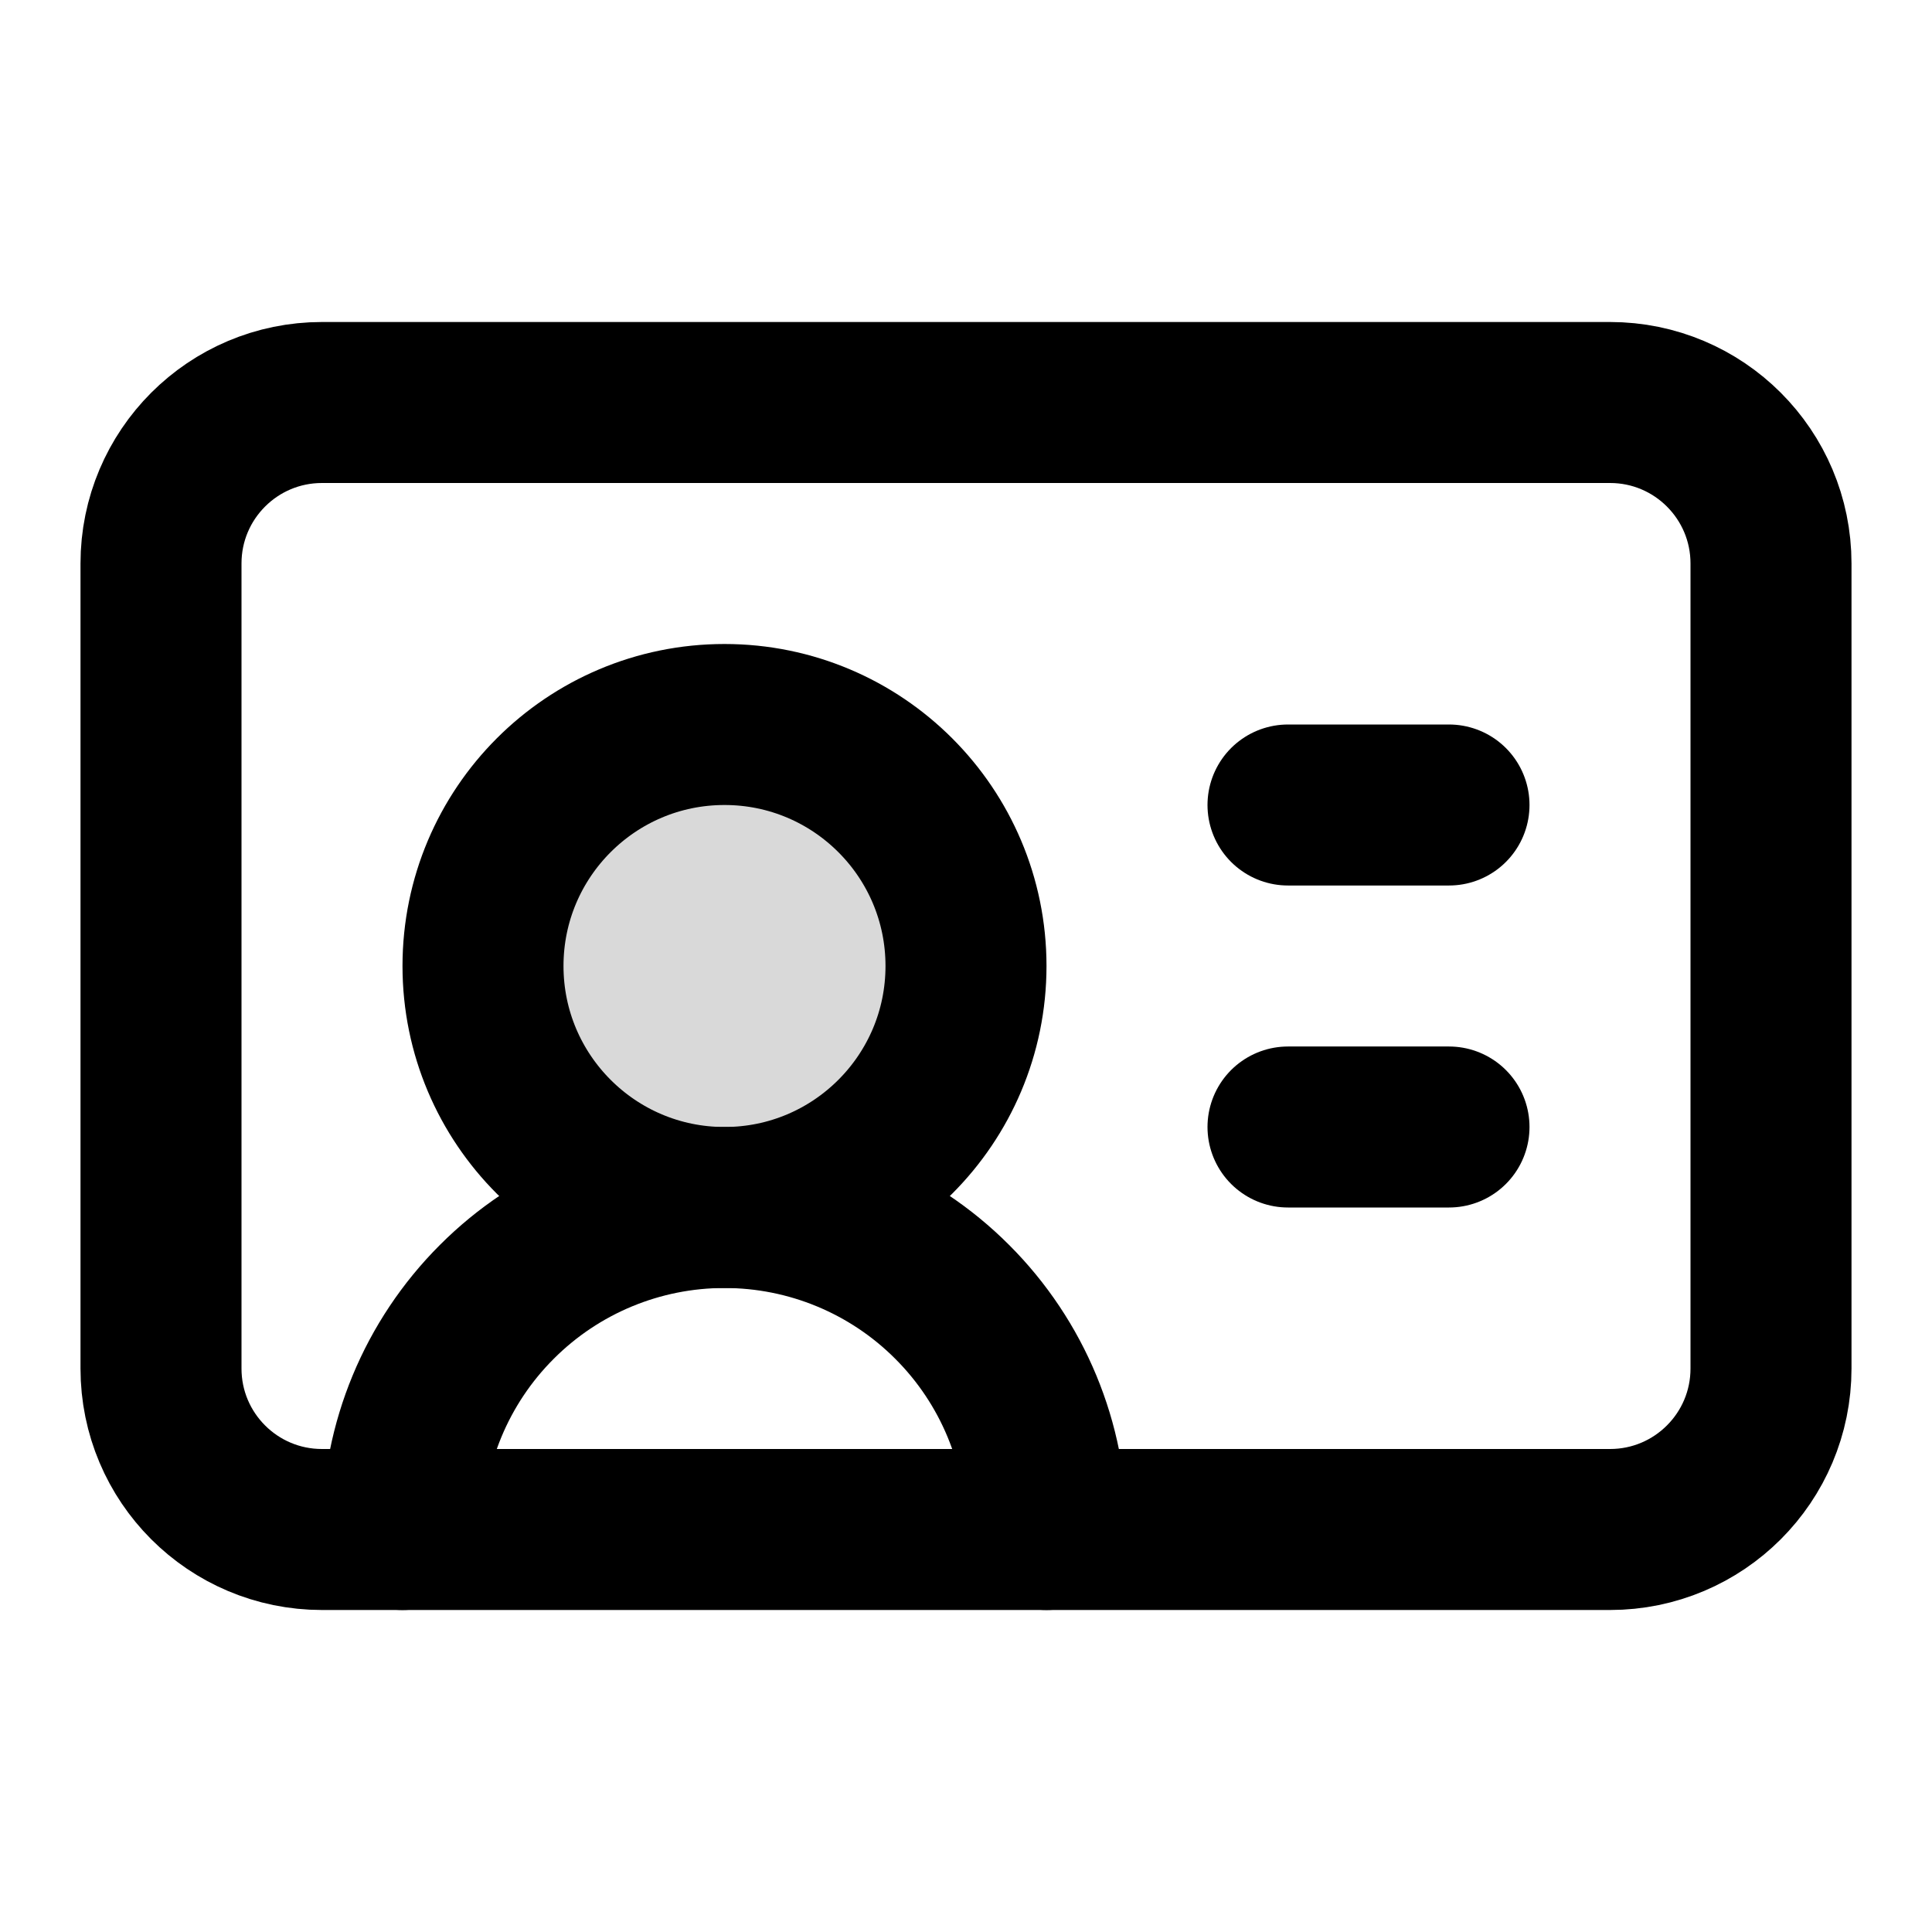
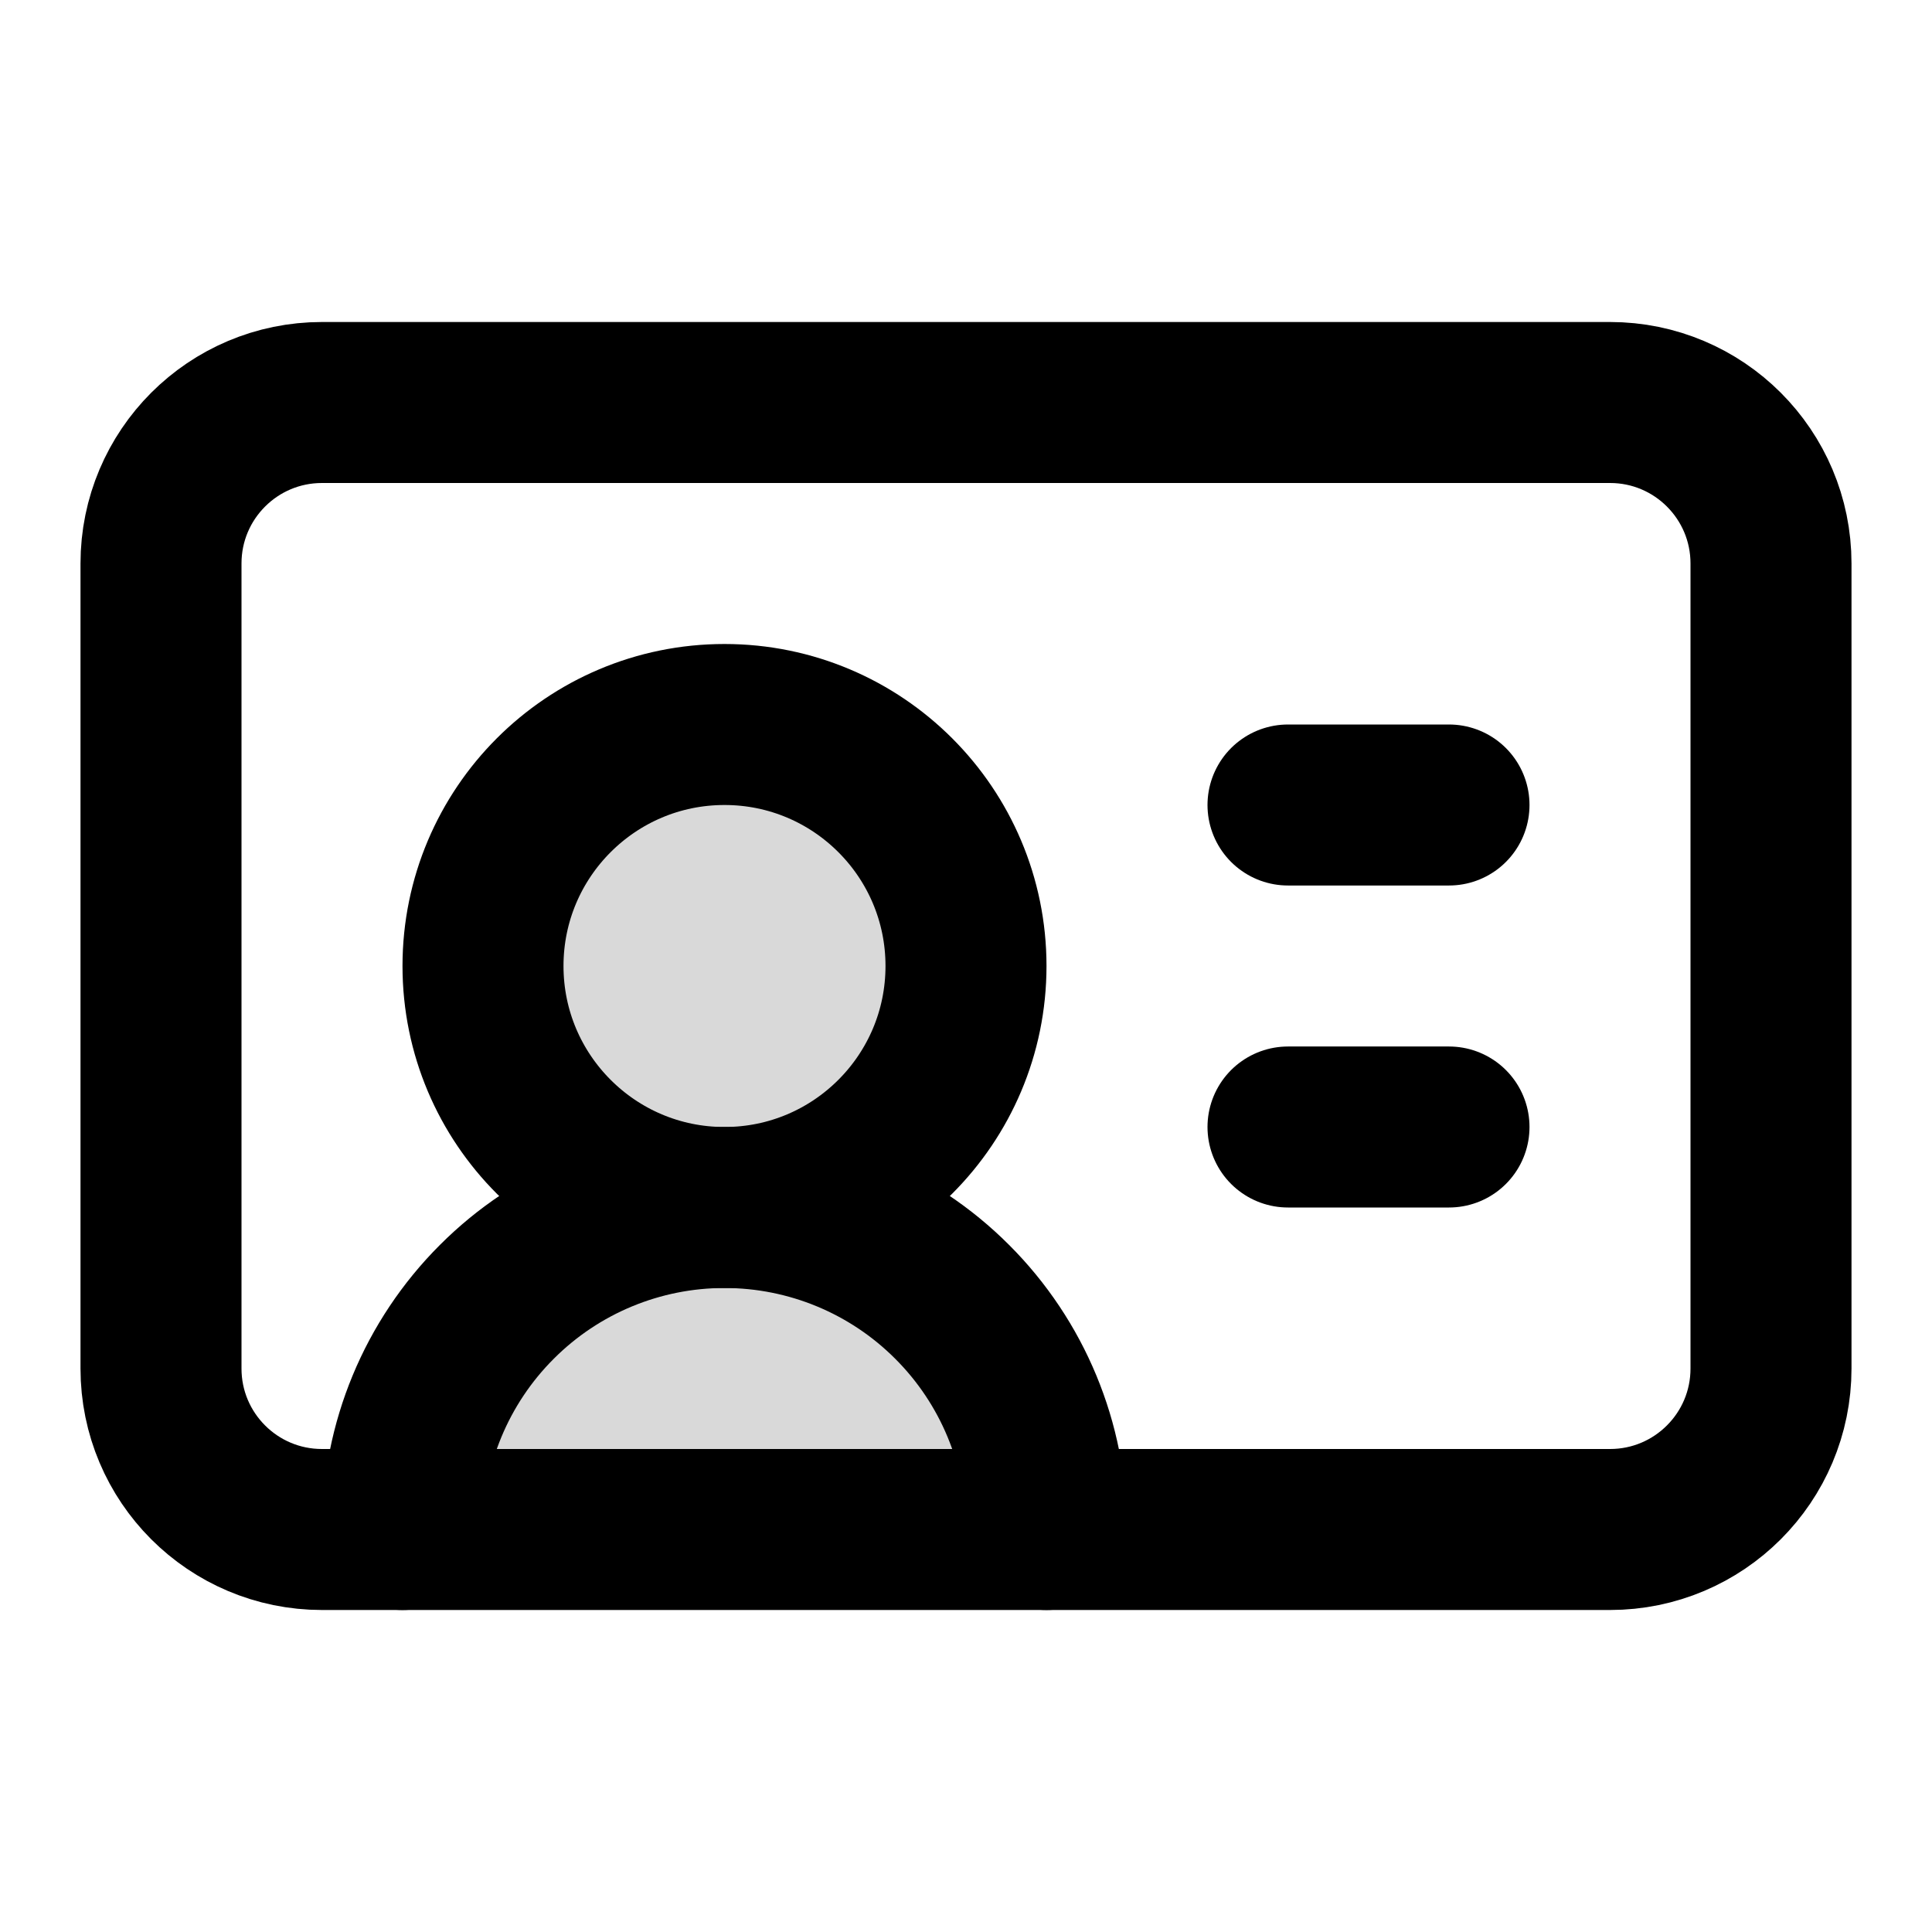
<svg xmlns="http://www.w3.org/2000/svg" width="24" height="24" viewBox="0 0 24 24" fill="none">
+   <path opacity="0.15" d="M11.828 16.172C12.579 16.922 13 17.939 13 19H5C5 17.939 5.421 16.922 6.172 16.172C6.922 15.421 7.939 15 9 15C10.061 15 11.078 15.421 11.828 16.172Z" fill="black" style="fill:black;fill-opacity:1;" />
+   <path opacity="0.15" d="M9 15C10.657 15 12 13.657 12 12C12 10.343 10.657 9 9 9C7.343 9 6 10.343 6 12C6 13.657 7.343 15 9 15Z" fill="black" style="fill:black;fill-opacity:1;" />
  <path d="M13 19C13 17.939 12.579 16.922 11.828 16.172C11.078 15.421 10.061 15 9 15C7.939 15 6.922 15.421 6.172 16.172C5.421 16.922 5 17.939 5 19" stroke="black" style="stroke:black;stroke-opacity:1;" stroke-width="2" stroke-linecap="round" stroke-linejoin="round" />
  <path d="M16 10H18" stroke="black" style="stroke:black;stroke-opacity:1;" stroke-width="2" stroke-linecap="round" stroke-linejoin="round" />
  <path d="M16 14H18" stroke="black" style="stroke:black;stroke-opacity:1;" stroke-width="2" stroke-linecap="round" stroke-linejoin="round" />
  <path d="M9 15C10.657 15 12 13.657 12 12C12 10.343 10.657 9 9 9C7.343 9 6 10.343 6 12C6 13.657 7.343 15 9 15Z" stroke="black" style="stroke:black;stroke-opacity:1;" stroke-width="2" stroke-linecap="round" stroke-linejoin="round" />
-   <path opacity="0.15" d="M9 15C10.657 15 12 13.657 12 12C12 10.343 10.657 9 9 9C7.343 9 6 10.343 6 12C6 13.657 7.343 15 9 15Z" fill="black" style="fill:black;fill-opacity:1;" />
  <path d="M20 5H4C2.895 5 2 5.895 2 7V17C2 18.105 2.895 19 4 19H20C21.105 19 22 18.105 22 17V7C22 5.895 21.105 5 20 5Z" stroke="black" style="stroke:black;stroke-opacity:1;" stroke-width="2" stroke-linecap="round" stroke-linejoin="round" />
</svg>
